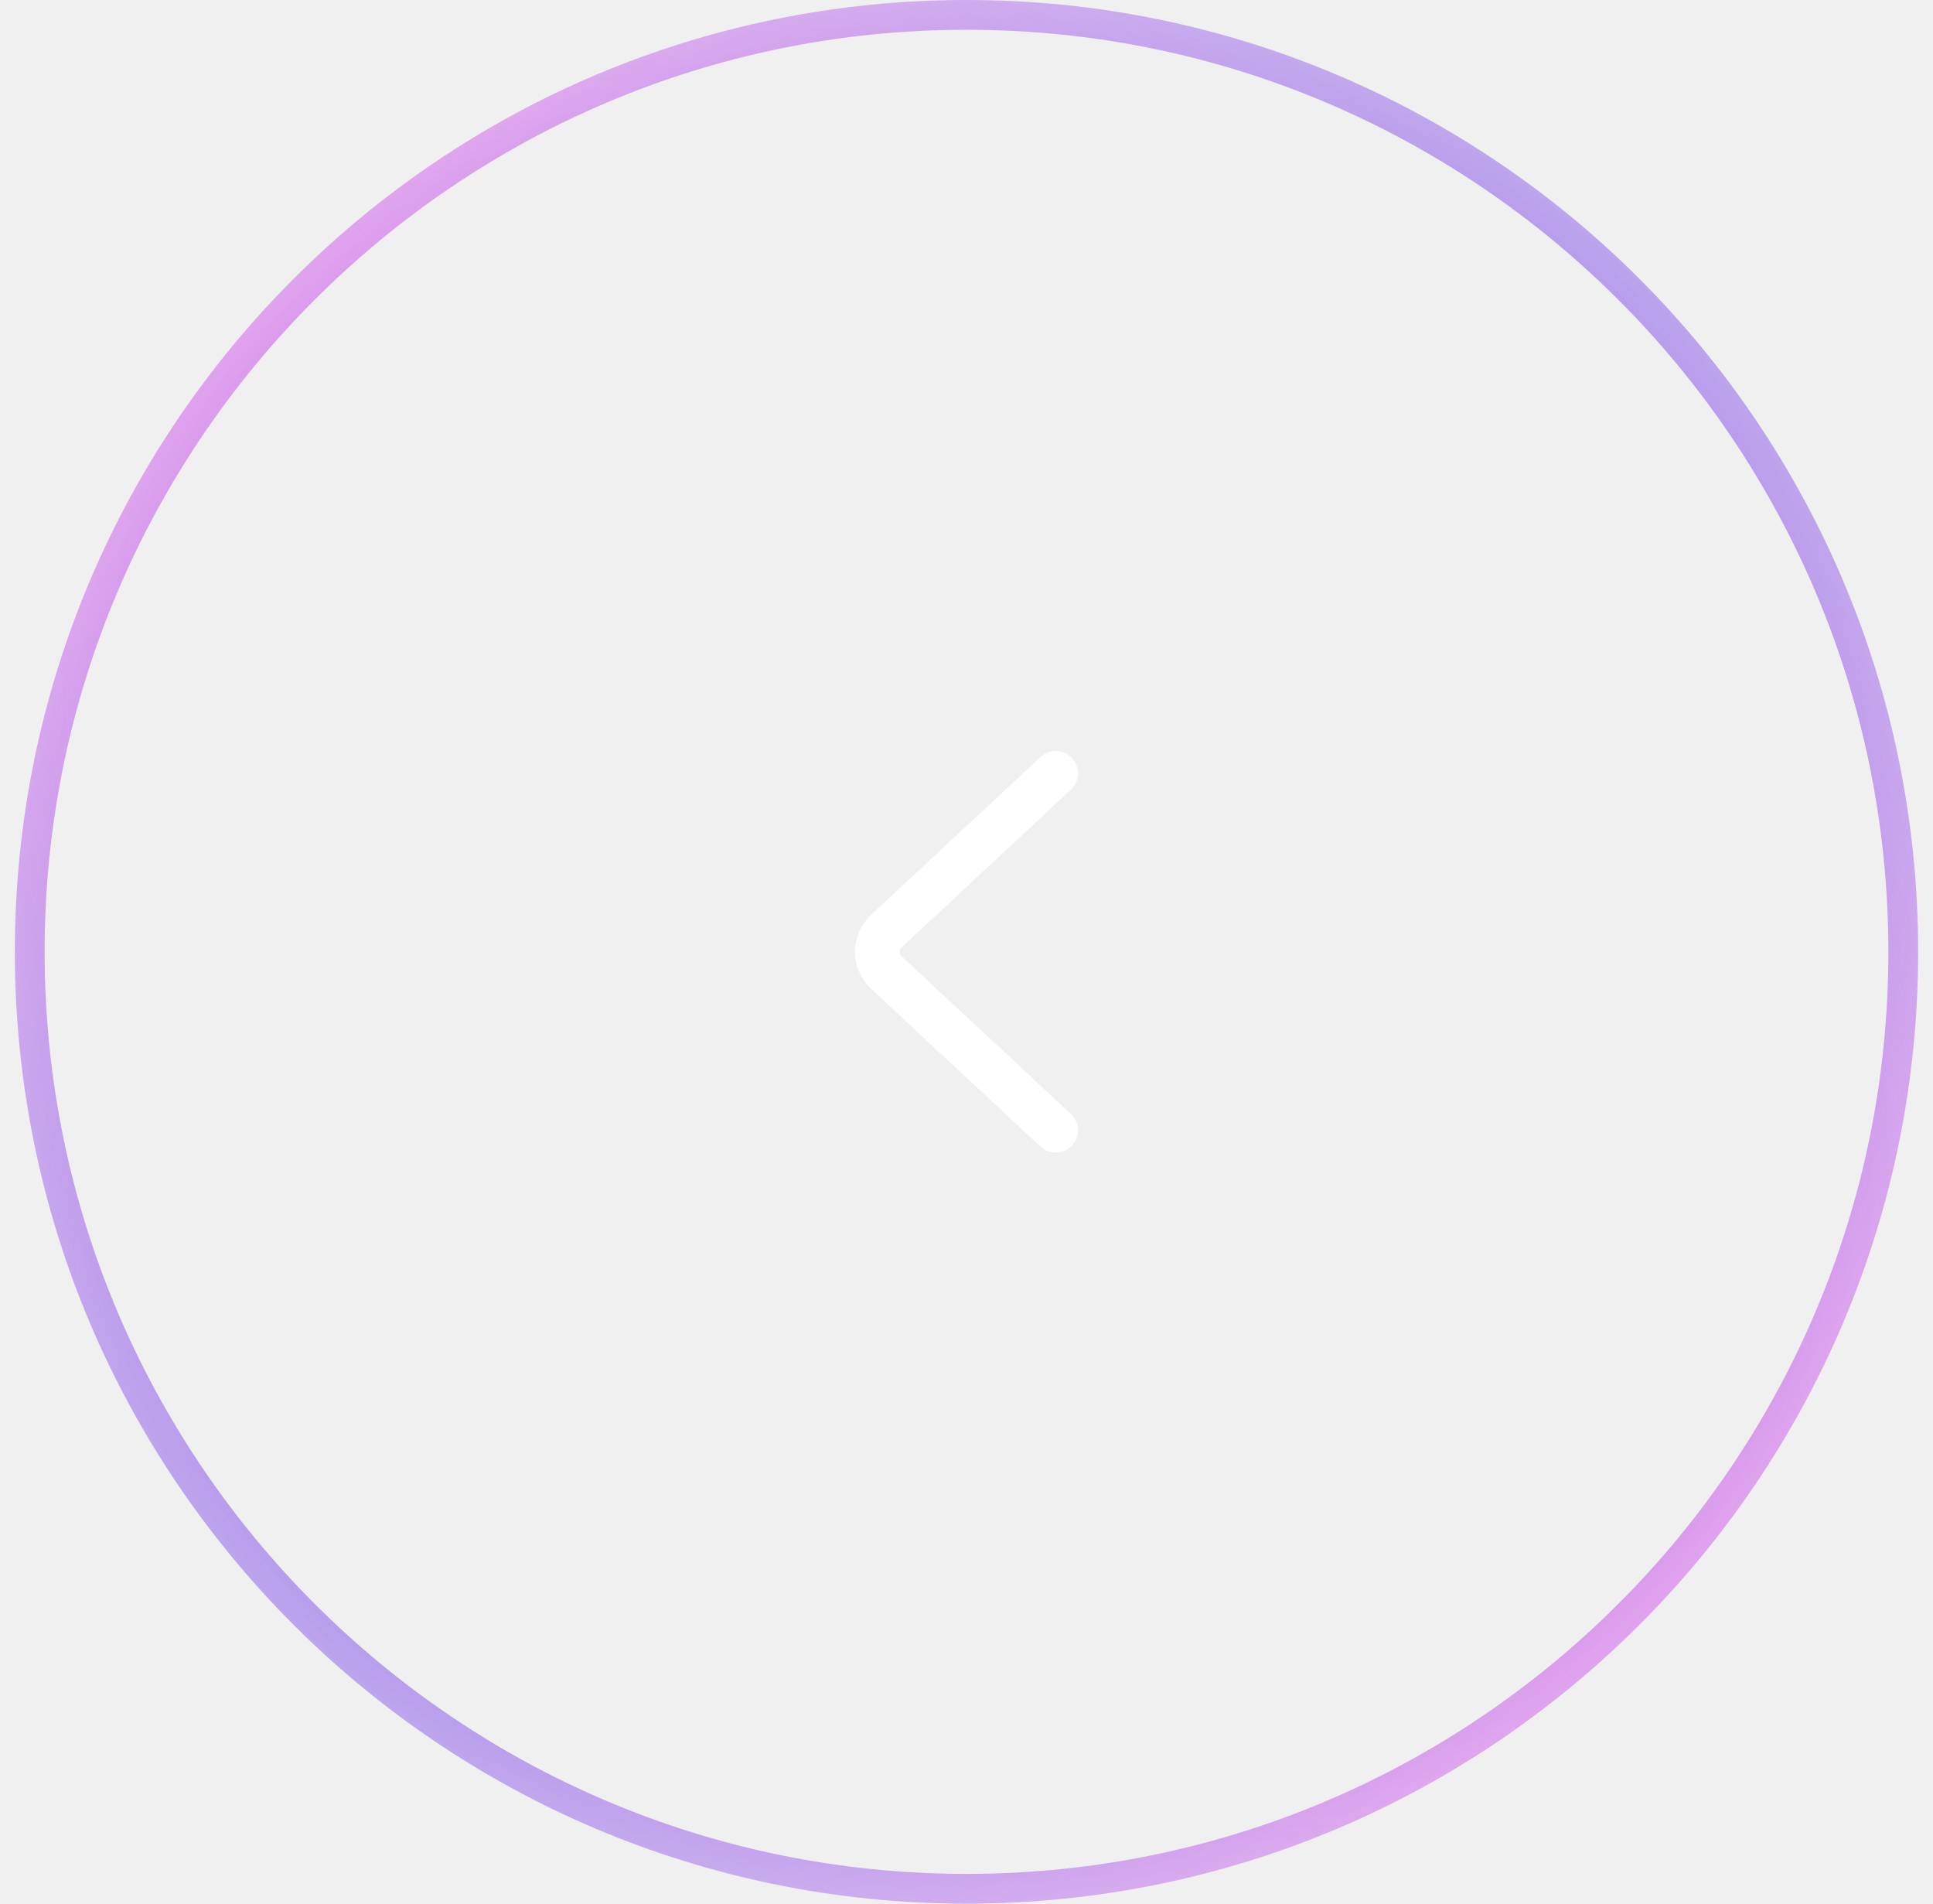
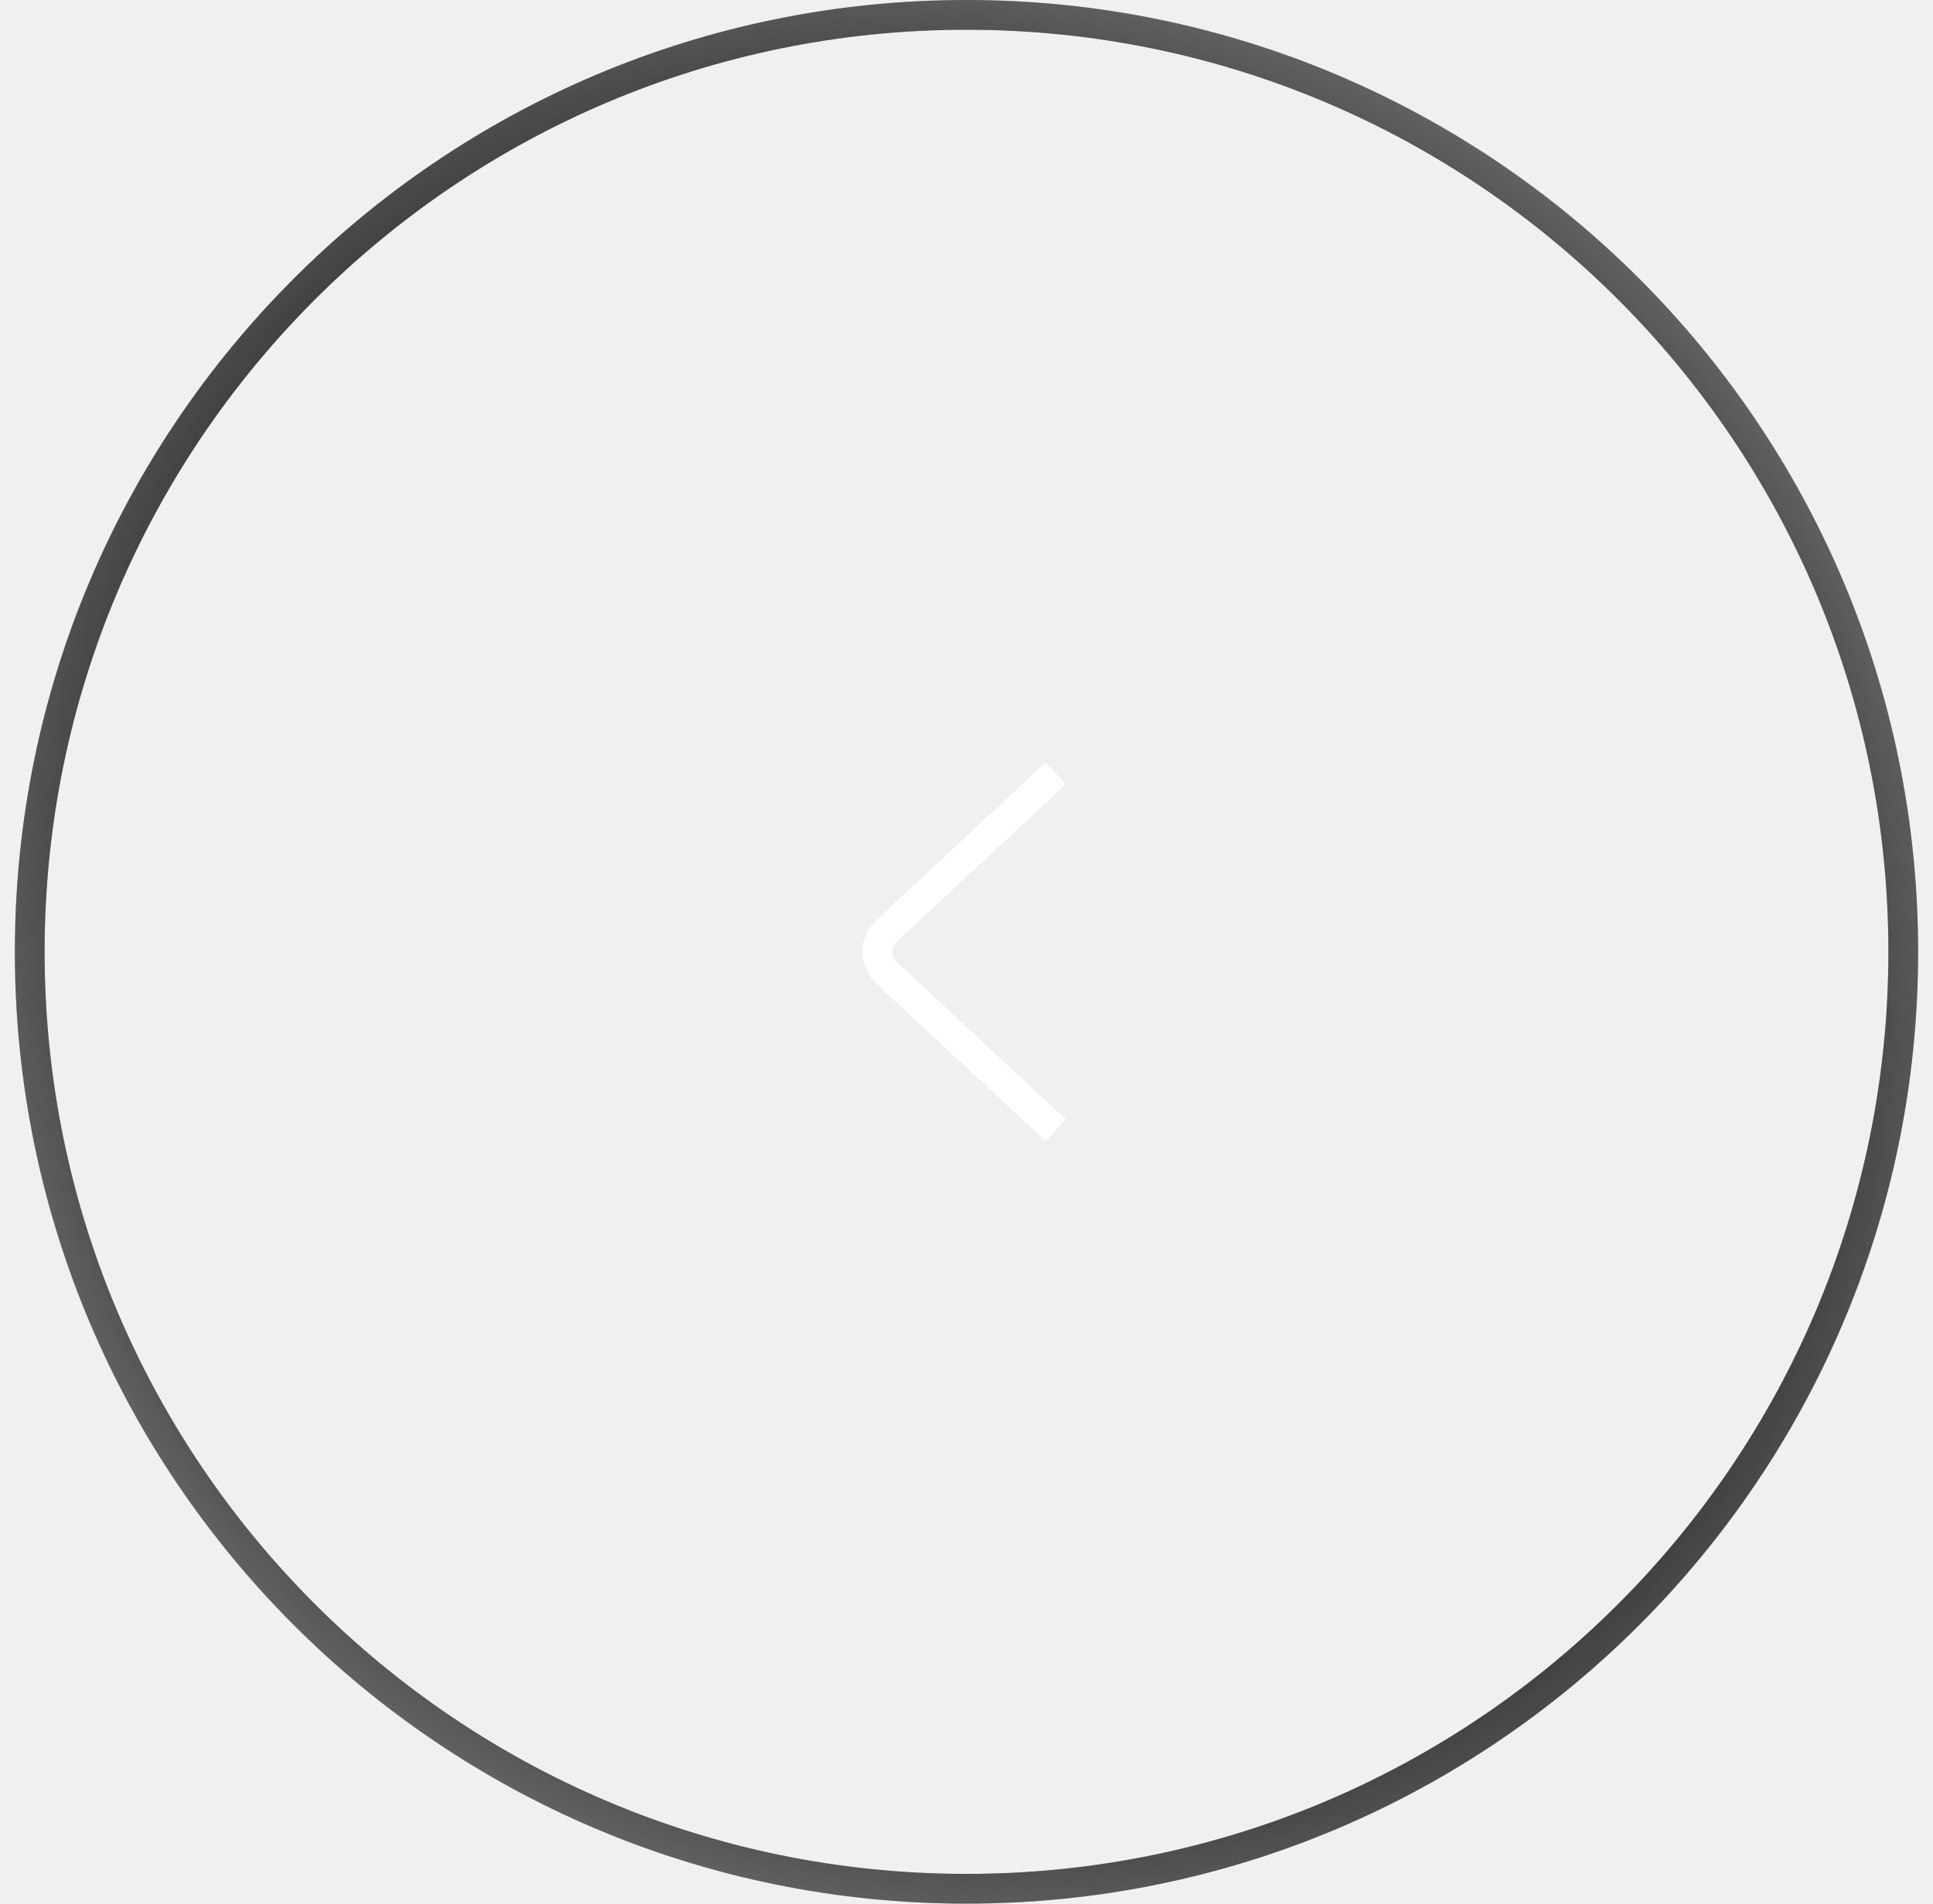
<svg xmlns="http://www.w3.org/2000/svg" width="65" height="64" viewBox="0 0 65 64" fill="none">
  <g clip-path="url(#clip0_0_3544)">
    <circle cx="-17.5" cy="72" r="26" fill="url(#paint0_radial_0_3544)" />
-     <path d="M35.5 38L29.815 32.707C29.395 32.317 29.395 31.683 29.815 31.293L35.5 26" stroke="white" stroke-width="1.5" stroke-linecap="round" />
+     <path d="M35.5 38L29.815 32.707C29.395 32.317 29.395 31.683 29.815 31.293L35.5 26" stroke="white" strokeWidth="1.5" strokeLinecap="round" />
  </g>
  <rect x="1" y="0.5" width="63" height="63" rx="31.5" stroke="url(#paint1_radial_0_3544)" />
  <rect x="1" y="0.5" width="63" height="63" rx="31.5" stroke="url(#paint2_radial_0_3544)" />
  <rect x="1" y="0.5" width="63" height="63" rx="31.5" stroke="url(#paint3_radial_0_3544)" />
  <defs>
    <radialGradient id="paint0_radial_0_3544" cx="0" cy="0" r="1" gradientUnits="userSpaceOnUse" gradientTransform="translate(2.56173 58.5333) rotate(125.815) scale(64.4539 58.7228)">
-       <stop stop-color="#7388FF" />
-       <stop offset="0.503" stop-color="#CA73FF" />
-       <stop offset="1" stop-color="#FF739D" />
+       <stop stopColor="#7388FF" />
+       <stop offset="0.503" stopColor="#CA73FF" />
+       <stop offset="1" stopColor="#FF739D" />
    </radialGradient>
    <radialGradient id="paint1_radial_0_3544" cx="0" cy="0" r="1" gradientUnits="userSpaceOnUse" gradientTransform="translate(32.5 32) rotate(-132.581) scale(60.3461 46.814)">
-       <stop stop-color="white" />
-       <stop offset="1" stop-color="white" stop-opacity="0" />
+       <stop stopColor="white" />
+       <stop offset="1" stopColor="white" stop-opacity="0" />
    </radialGradient>
    <radialGradient id="paint2_radial_0_3544" cx="0" cy="0" r="1" gradientUnits="userSpaceOnUse" gradientTransform="translate(32.5 32) rotate(40.6798) scale(50.6353 36.3719)">
-       <stop stop-color="#E733E0" />
-       <stop offset="1" stop-color="#E733E0" stop-opacity="0" />
+       <stop stopColor="#E733E0" />
+       <stop offset="1" stopColor="#E733E0" stop-opacity="0" />
    </radialGradient>
    <radialGradient id="paint3_radial_0_3544" cx="0" cy="0" r="1" gradientUnits="userSpaceOnUse" gradientTransform="translate(32.5 32) rotate(135.957) scale(48.7915 36.4436)">
-       <stop stop-color="#5336E2" />
-       <stop offset="1" stop-color="#5336E2" stop-opacity="0" />
+       <stop stopColor="#5336E2" />
+       <stop offset="1" stopColor="#5336E2" stop-opacity="0" />
    </radialGradient>
    <clipPath id="clip0_0_3544">
      <rect x="0.5" width="64" height="64" rx="32" fill="white" />
    </clipPath>
  </defs>
</svg>
